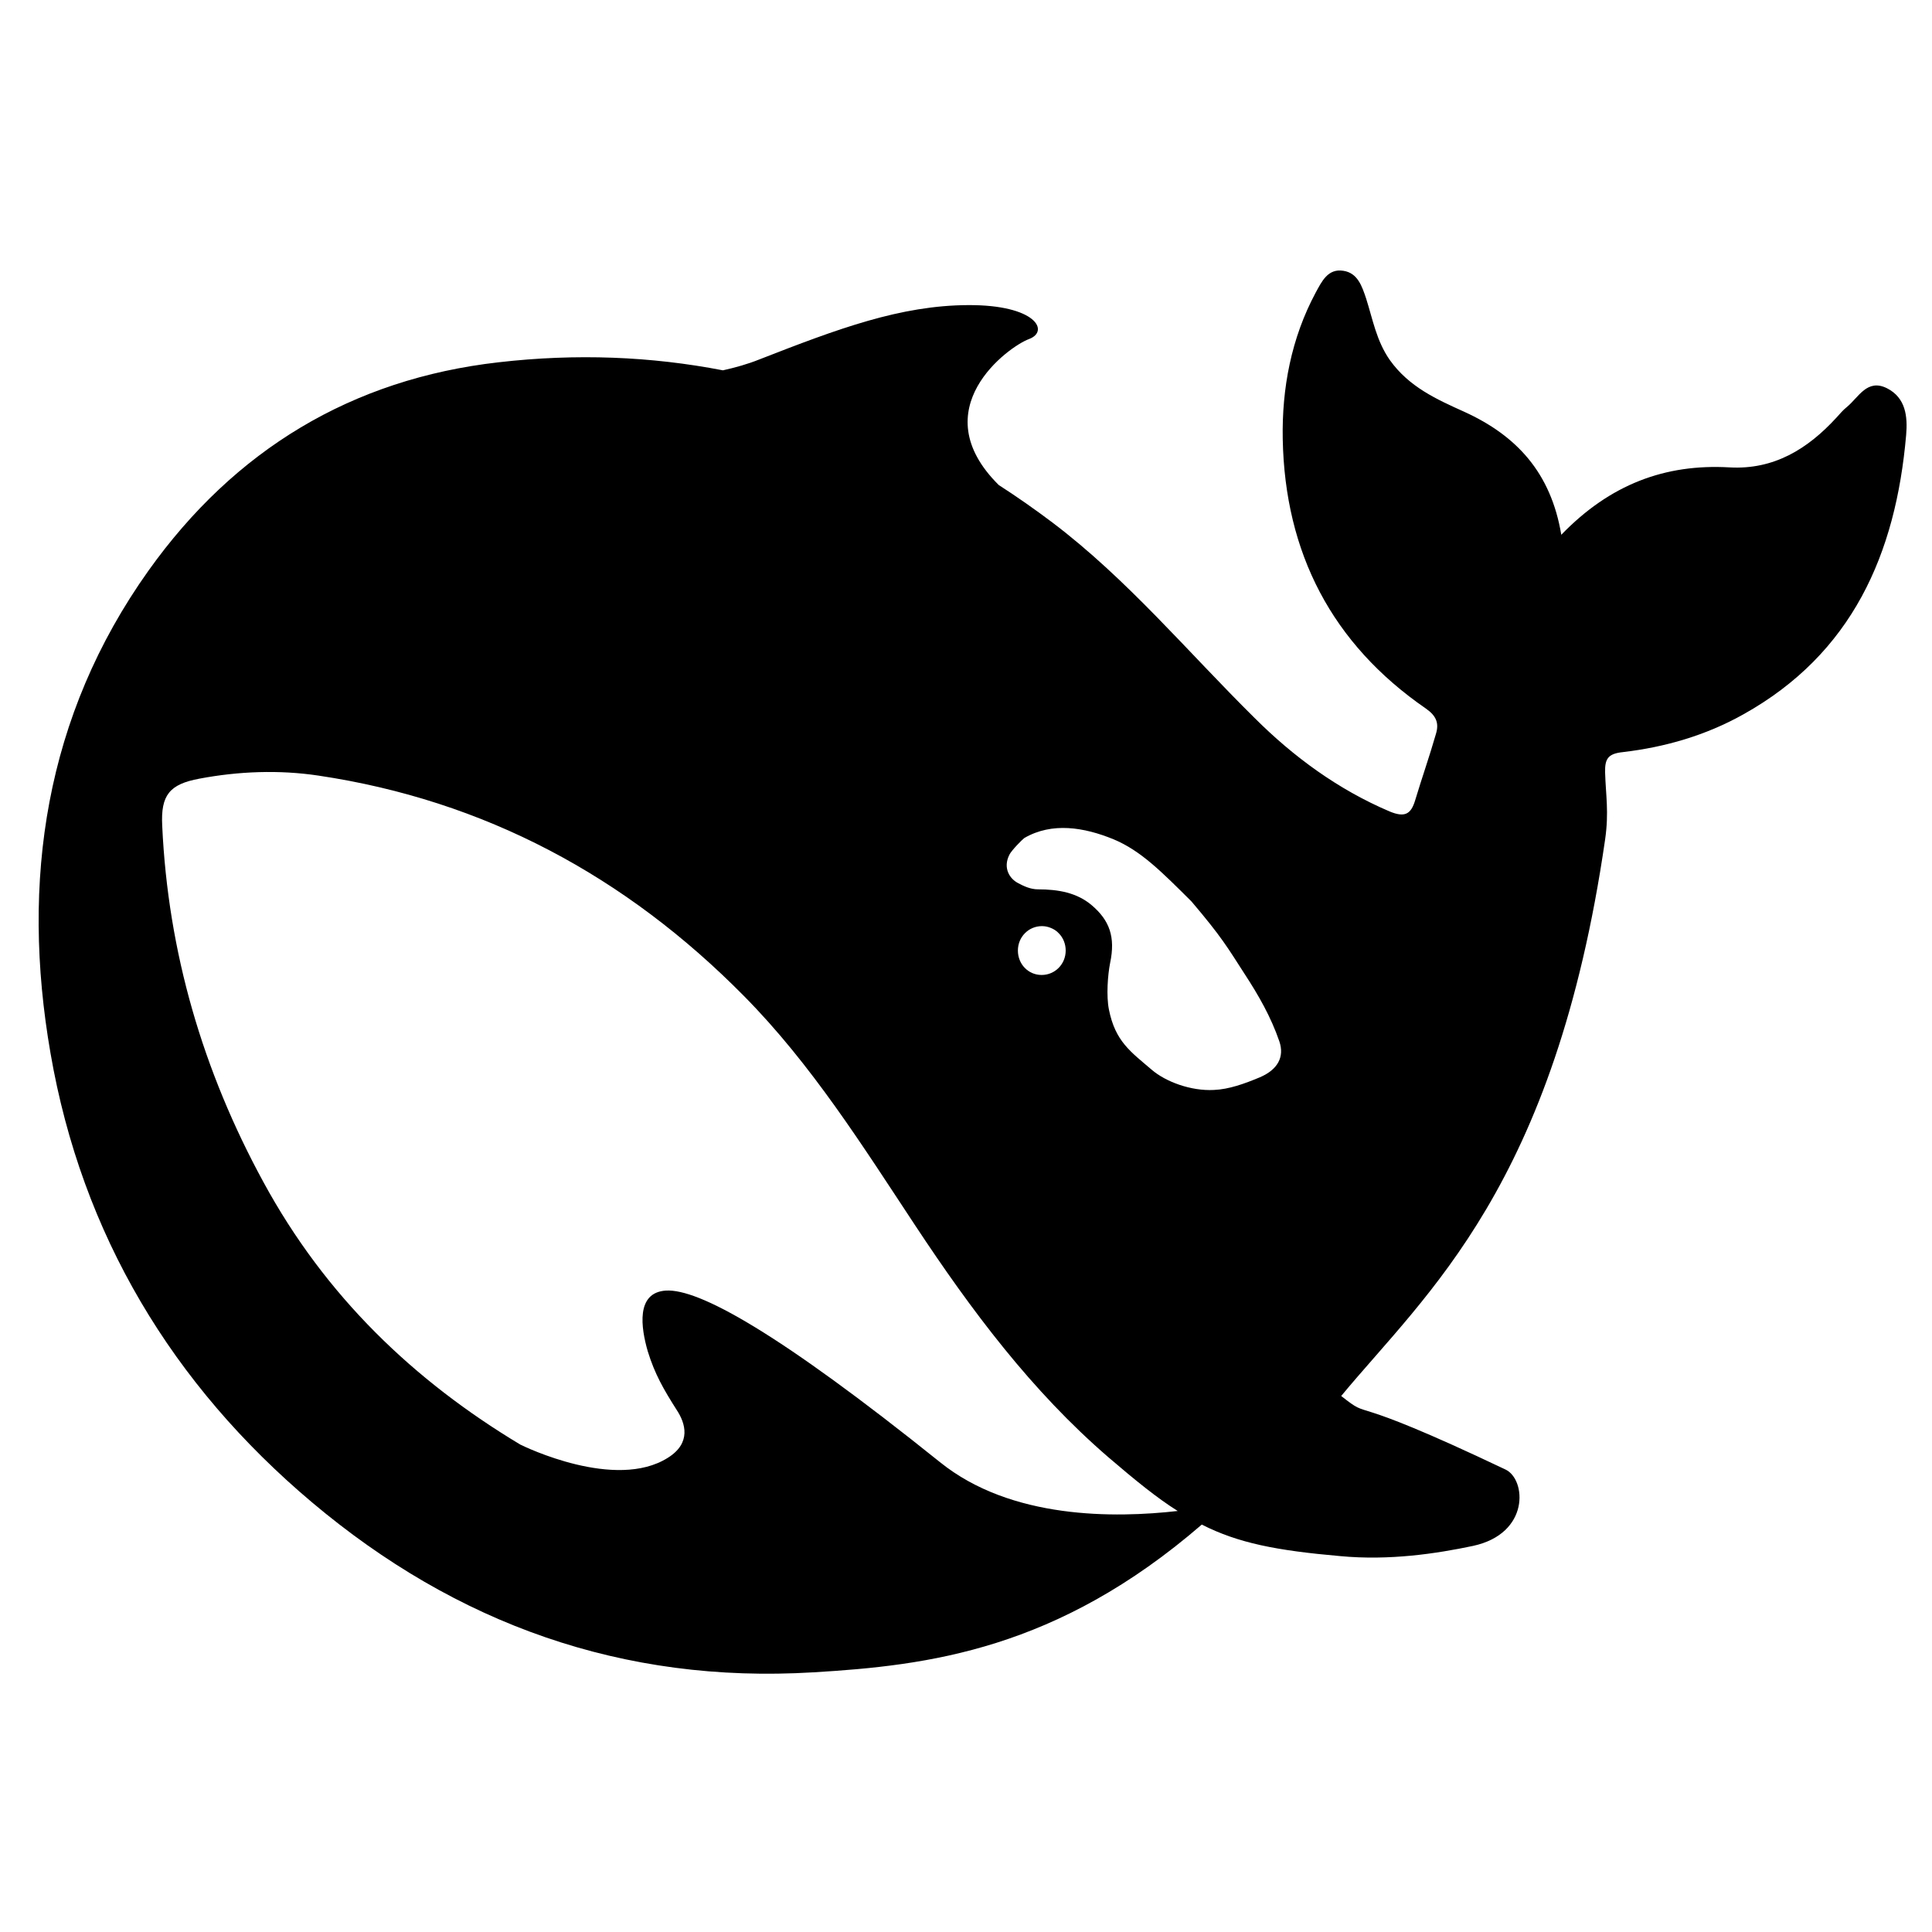
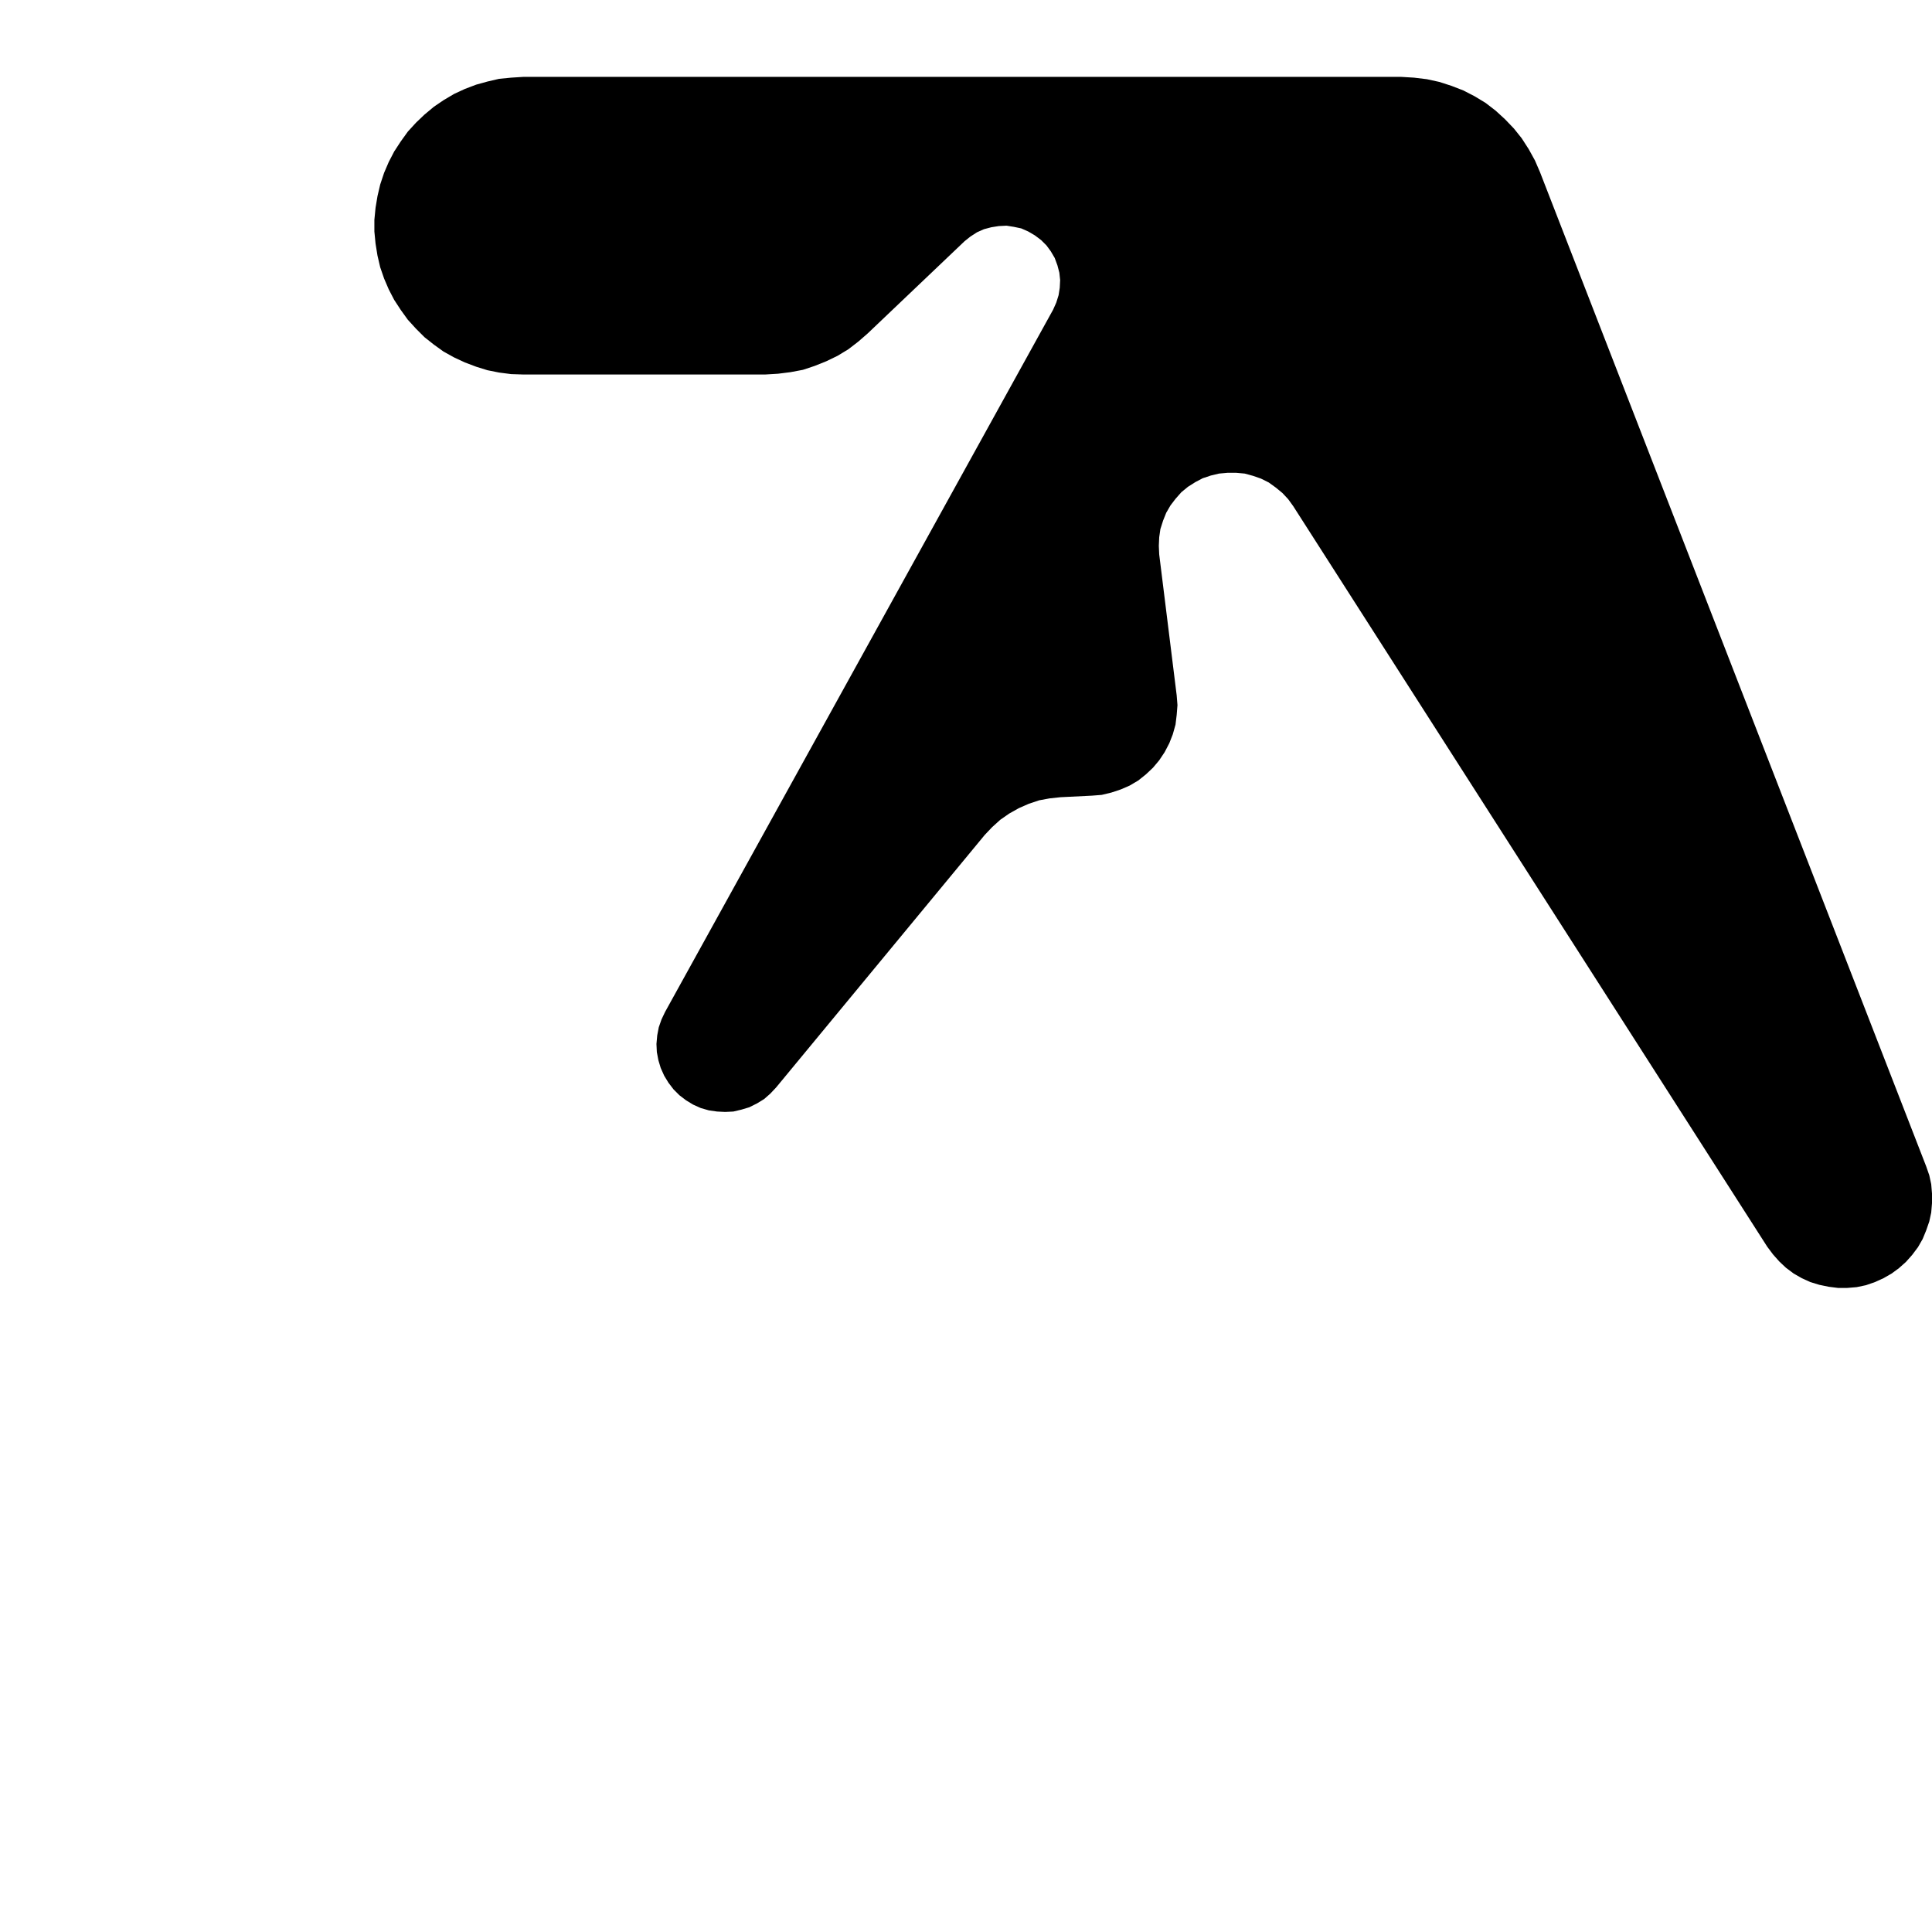
- <svg xmlns="http://www.w3.org/2000/svg" width="50" height="50" viewBox="0 0 50 50" fill="none">
-   <path id="path" d="M48.835 10.048C48.323 9.792 48.102 10.28 47.803 10.528C47.701 10.608 47.614 10.712 47.527 10.808C46.779 11.624 45.905 12.16 44.762 12.096C43.092 12 41.666 12.536 40.406 13.84C40.138 12.232 39.248 11.272 37.893 10.656C37.184 10.336 36.467 10.016 35.97 9.32C35.623 8.824 35.529 8.272 35.356 7.728C35.246 7.4 35.135 7.064 34.765 7.008C34.363 6.944 34.206 7.288 34.048 7.576C33.418 8.752 33.173 10.048 33.197 11.36C33.252 14.312 34.474 16.664 36.9 18.336C37.176 18.528 37.247 18.72 37.16 19C36.995 19.576 36.797 20.136 36.624 20.712C36.514 21.08 36.349 21.16 35.962 21C34.631 20.432 33.481 19.592 32.464 18.576C30.739 16.872 29.179 14.992 27.233 13.52C26.776 13.176 26.319 12.856 25.847 12.552C23.862 10.584 26.107 8.968 26.627 8.776C27.17 8.576 26.816 7.888 25.059 7.896C23.302 7.904 21.695 8.504 19.647 9.304C19.348 9.424 19.032 9.512 18.709 9.584C16.85 9.224 14.92 9.144 12.903 9.376C9.106 9.808 6.073 11.64 3.843 14.768C1.165 18.528 0.534 22.8 1.307 27.256C2.118 31.952 4.466 35.84 8.074 38.88C11.816 42.032 16.125 43.576 21.041 43.28C24.027 43.104 27.352 42.696 31.102 39.456C32.047 39.936 33.04 40.128 34.686 40.272C35.955 40.392 37.176 40.208 38.121 40.008C39.602 39.688 39.499 38.288 38.964 38.032C34.623 35.968 35.576 36.808 34.71 36.128C36.916 33.464 40.24 30.696 41.54 21.728C41.643 21.016 41.556 20.568 41.54 19.992C41.532 19.64 41.611 19.504 42.005 19.464C43.092 19.336 44.148 19.032 45.117 18.488C47.929 16.92 49.064 14.344 49.331 11.256C49.371 10.784 49.324 10.296 48.835 10.048ZM24.326 37.84C20.12 34.464 18.079 33.352 17.236 33.4C16.448 33.448 16.59 34.368 16.763 34.968C16.944 35.56 17.181 35.968 17.512 36.488C17.74 36.832 17.898 37.344 17.283 37.728C15.928 38.584 13.573 37.44 13.462 37.384C10.721 35.736 8.428 33.56 6.813 30.584C5.253 27.72 4.348 24.648 4.198 21.368C4.158 20.576 4.387 20.296 5.159 20.152C6.175 19.96 7.223 19.92 8.239 20.072C12.533 20.712 16.189 22.672 19.253 25.776C21.002 27.544 22.325 29.656 23.689 31.72C25.138 33.912 26.698 36 28.683 37.712C29.384 38.312 29.943 38.768 30.479 39.104C28.864 39.288 26.17 39.328 24.326 37.84ZM26.343 24.6C26.343 24.248 26.619 23.968 26.966 23.968C27.044 23.968 27.115 23.984 27.178 24.008C27.265 24.04 27.344 24.088 27.407 24.16C27.517 24.272 27.58 24.432 27.58 24.6C27.58 24.952 27.304 25.232 26.957 25.232C26.611 25.232 26.343 24.952 26.343 24.6ZM32.606 27.88C32.205 28.048 31.803 28.192 31.416 28.208C30.818 28.24 30.164 27.992 29.81 27.688C29.258 27.216 28.864 26.952 28.699 26.128C28.628 25.776 28.668 25.232 28.73 24.92C28.872 24.248 28.714 23.816 28.25 23.424C27.872 23.104 27.391 23.016 26.863 23.016C26.666 23.016 26.485 22.928 26.351 22.856C26.13 22.744 25.949 22.464 26.123 22.12C26.178 22.008 26.446 21.736 26.509 21.688C27.226 21.272 28.053 21.408 28.817 21.72C29.526 22.016 30.061 22.56 30.834 23.328C31.622 24.256 31.763 24.512 32.212 25.208C32.567 25.752 32.89 26.312 33.11 26.952C33.245 27.352 33.071 27.68 32.606 27.88Z" fill="#000" fill-opacity="1" fill-rule="nonzero" />
+ <svg xmlns="http://www.w3.org/2000/svg" viewBox="0 -209.755 5271.1 5271.1">
+   <g transform="translate(0 4851.59) scale(1 -1)">
+     <path d="M4821.66 1659.81 3528.42 3680.26l-13.8 19.09-15.87 16.98-18.04 14.81-19.07 13.78-21.22 10.59-21.22 7.42-23.3 6.37-23.32 2.11h-23.31l-23.31-2.11-22.28-5.3-22.26-7.42-20.15-10.59-20.11-12.74-18.03-14.81-15.94-18.04-13.75-18.01-11.68-20.16-8.46-21.18-7.43-23.33-3.19-22.29-1.03-23.32 1.03-23.3 47.71-384.8 2.11-26.48-2.11-26.51-3.2-26.5-7.4-26.51-9.55-24.37-12.7-24.37-14.86-22.28-16.95-20.18-19.07-17.99-21.23-16.97-23.29-13.77-24.39-10.57-25.44-8.48-26.5-6.38-26.52-2.1-85.85-4.25-29.68-3.18-28.62-5.29-28.6-9.57-26.52-11.67-26.5-14.84-24.37-16.93-22.26-20.16-20.14-21.19-569.25-689.03-15.92-16.93-16.94-14.82-19.07-11.69-21.21-10.62-21.19-6.37-22.25-5.29-22.29-1.07-22.25 1.07-22.26 3.16-22.27 6.39-21.2 9.54-19.07 11.69-18.02 13.75-15.91 15.9-13.78 18.02-11.65 19.09-9.55 21.21-6.37 21.16-4.23 22.28-1.06 22.24 2.11 23.35 4.26 22.26 7.41 21.18 9.55 20.18 1058.98 1916.51 8.48 19.07 6.34 20.16 3.17 20.13 1.08 21.22-2.13 20.1-5.28 20.16-7.44 20.13-10.59 18.03-11.68 15.92-14.83 14.82-16.94 12.73-18.04 10.61-19.08 8.46-20.13 4.24-20.14 3.2-21.2-1.07-20.16-3.18-20.13-5.3-19.07-8.48-18.03-11.66-15.9-12.72-263.95-251.24-25.46-22.23-27.53-21.22-29.68-18.01-30.75-14.85-31.79-12.72-31.83-10.59-33.9-6.37-33.93-4.26-34.98-2.11h-660.41l-32.84 1.07-32.88 4.23-31.79 6.36-30.73 9.56-30.76 11.65-29.67 13.79-28.64 15.9-26.48 19.07-25.44 20.13-23.33 23.32-22.25 24.4-19.1 26.52-18 27.52-14.85 28.65-12.74 29.69-10.59 30.7-7.42 31.81-5.3 32.86-3.18 32.88v31.81l3.18 32.84 5.3 31.81 7.42 31.8 10.59 31.8 12.74 29.69 14.85 28.62 18 27.53 19.1 26.53 22.25 24.37 23.33 22.27 25.44 21.2 26.48 18.03 28.64 16.96 29.67 13.75 30.76 11.66 30.73 8.49 31.79 7.42 32.88 3.19 32.84 2.11h2395.68l34.98-2.11 35-4.23 33.9-7.44 32.88-10.6 32.83-12.72 30.76-15.89 29.7-18.01 27.53-21.22 25.46-23.33 24.38-25.44 21.16-26.49 19.13-29.7 16.96-30.71 13.75-31.81L5255.2 1879.26l8.48-24.39 5.29-24.35 2.13-25.45v-26.53l-2.13-25.44-5.29-24.36-8.48-24.39-9.55-23.33-12.73-22.24-15.88-21.18-16.96-19.09-19.08-17-20.14-14.82-22.24-12.73-23.33-10.57-24.41-8.48-25.43-5.31-25.43-2.13h-25.46l-25.44 3.2-25.42 5.28-24.39 7.44-23.31 10.57-22.26 12.73-21.23 15.92-18.01 16.99-16.94 19.05z" fill="#000000" />
+   </g>
</svg>
